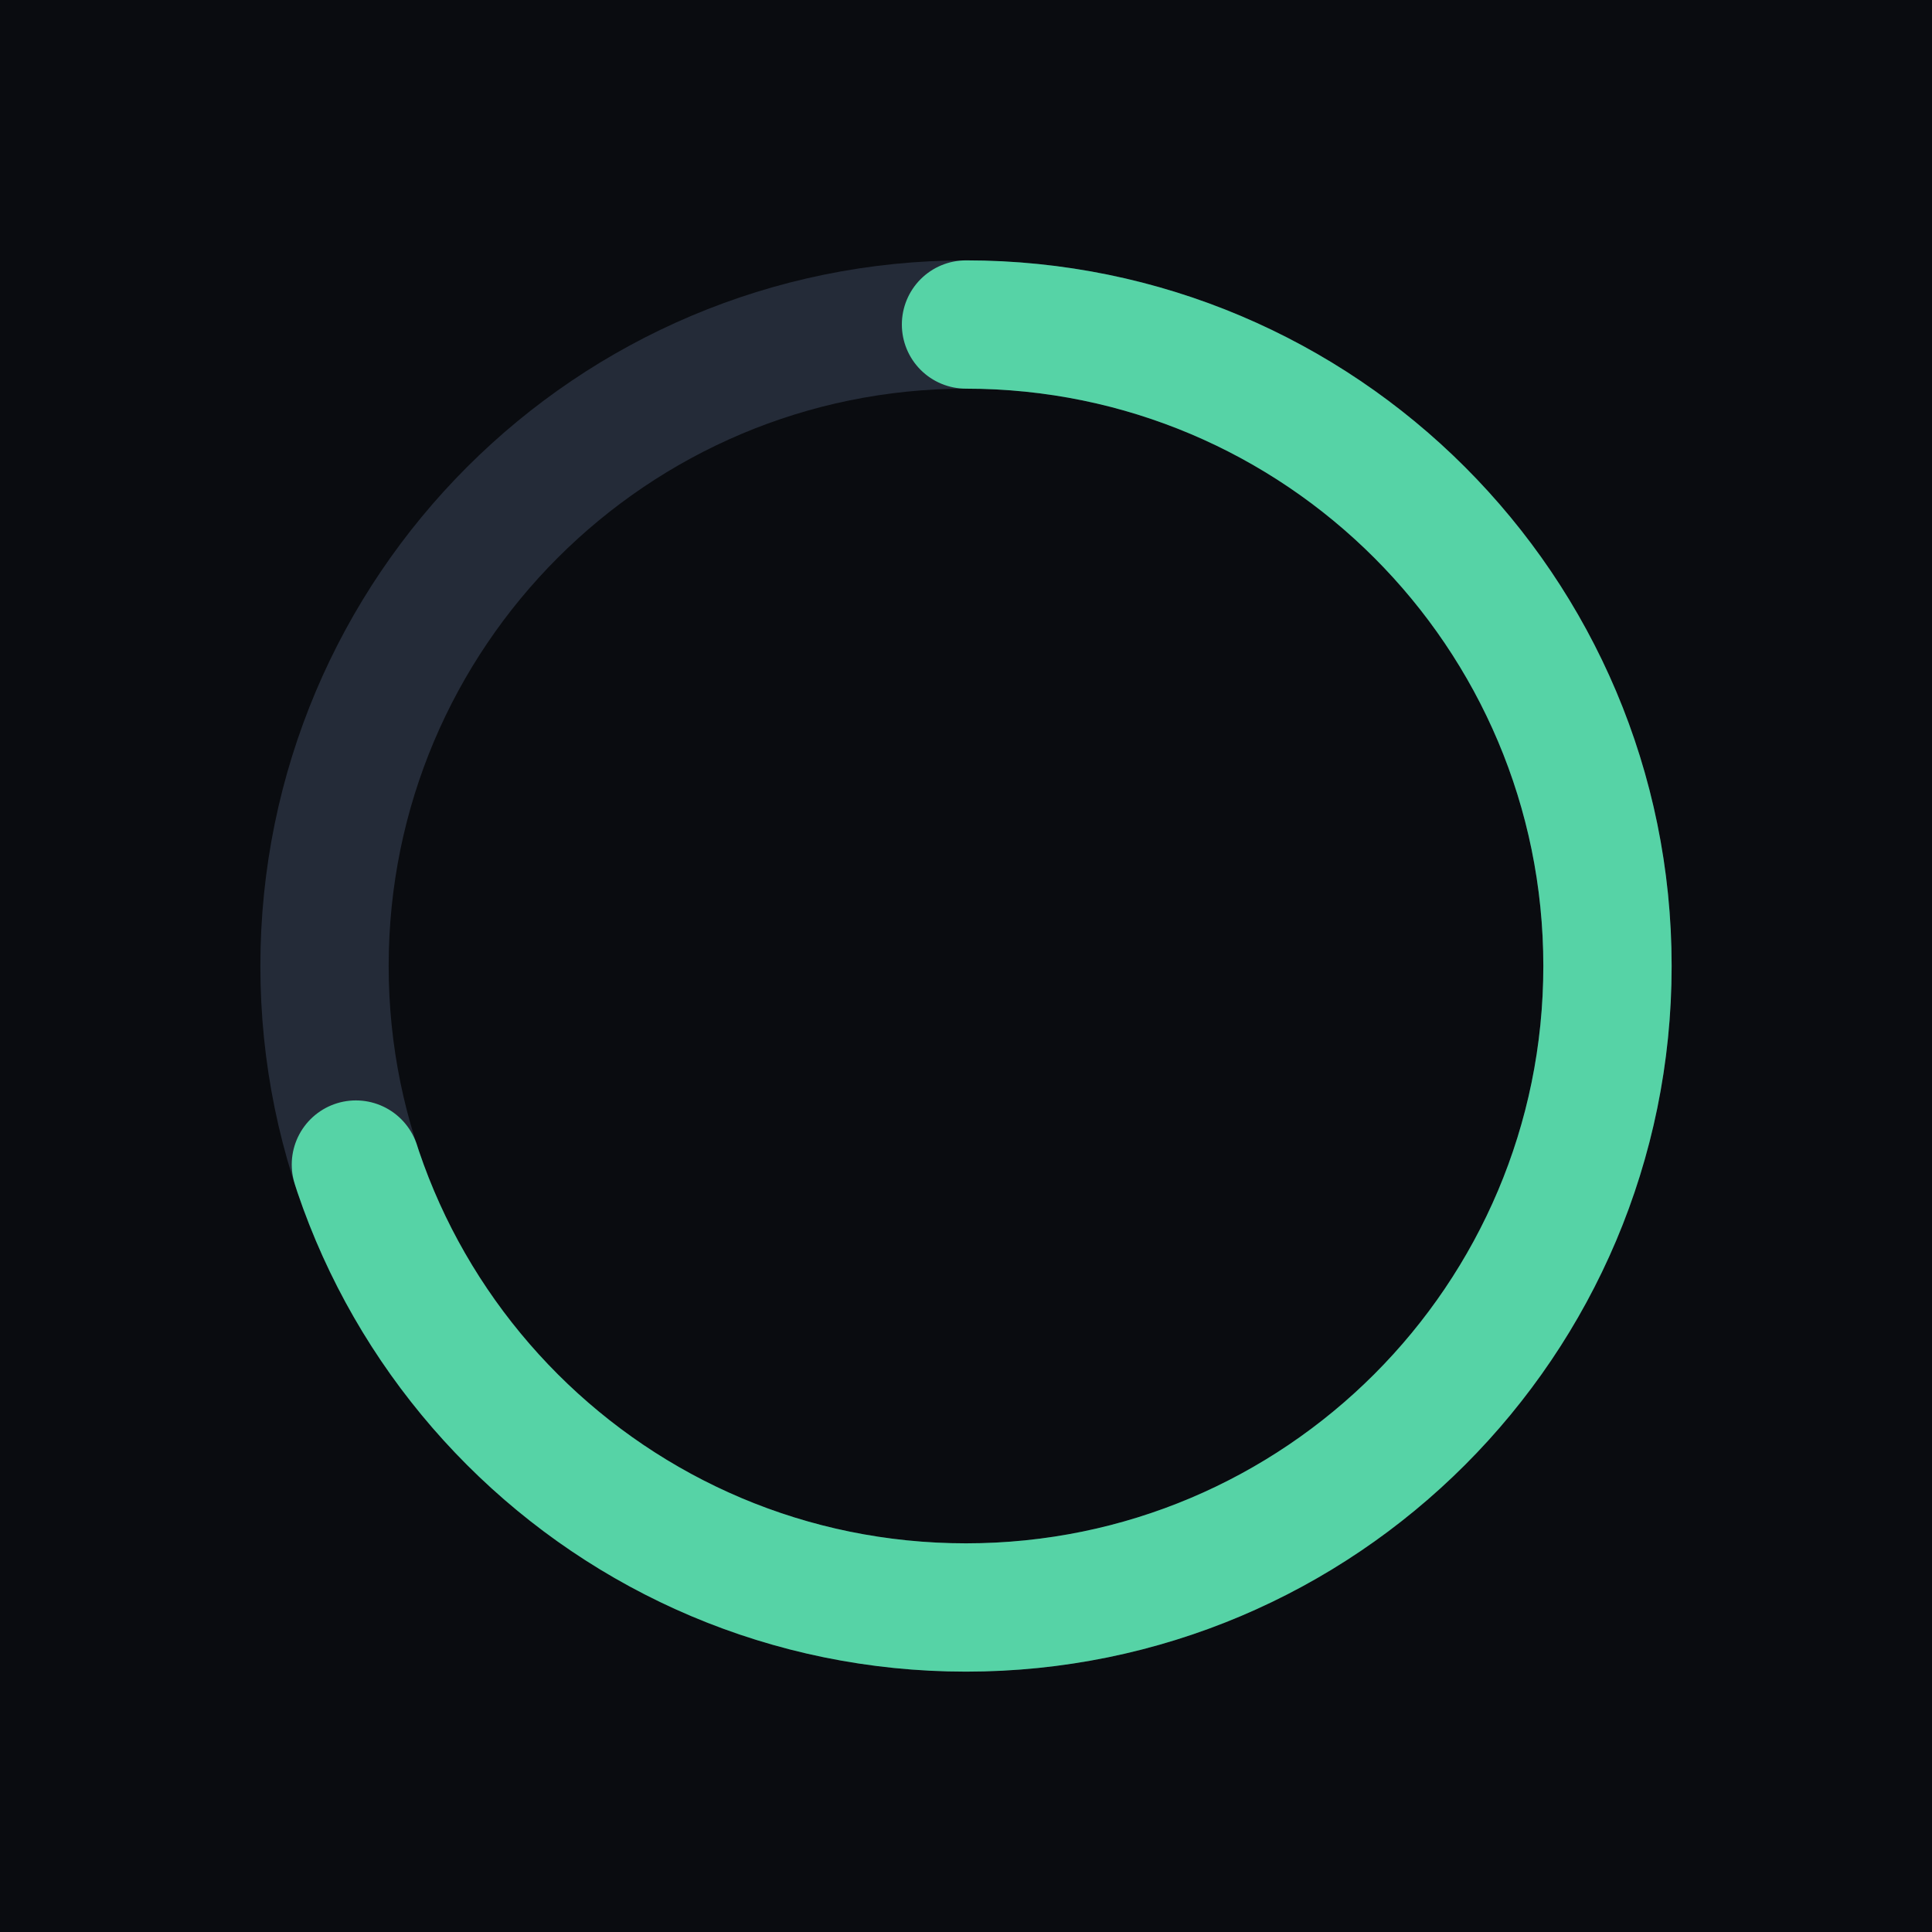
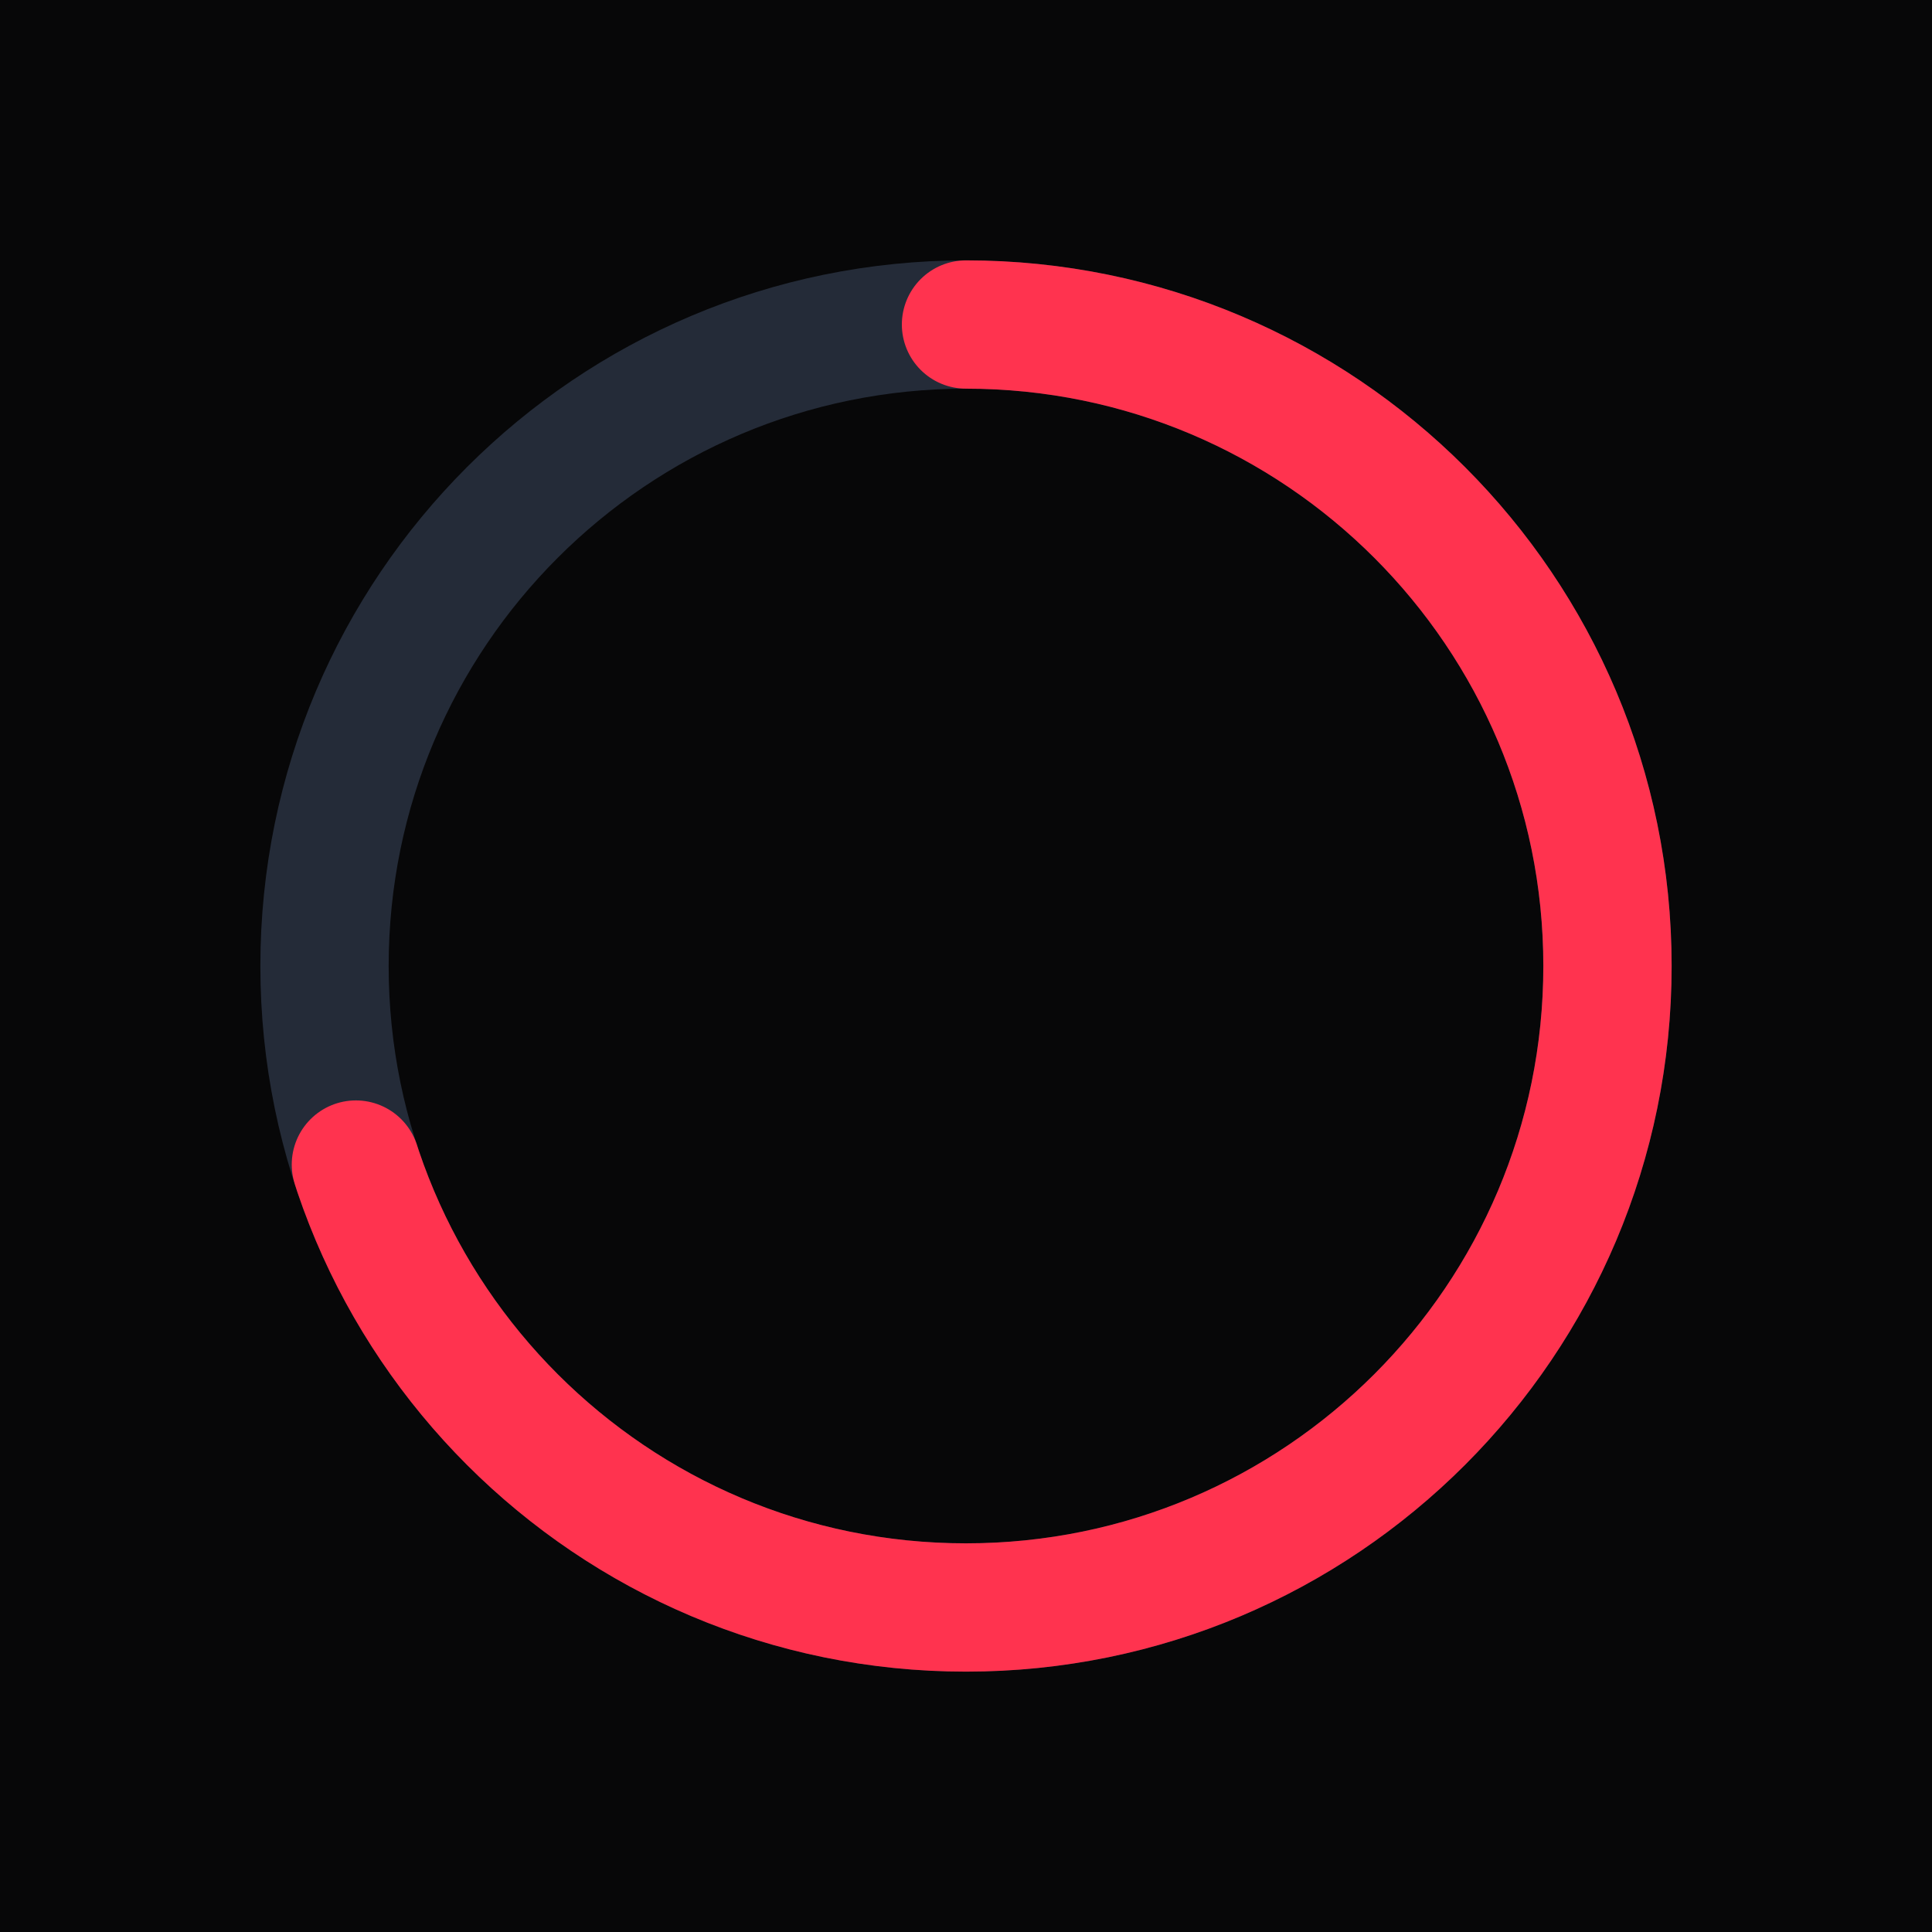
<svg xmlns="http://www.w3.org/2000/svg" viewBox="0 0 512 512" width="512" height="512">
-   <rect width="512" height="512" fill="#0A0C10" />
+   <rect width="512" height="512" fill="#070708" />
  <g transform="rotate(-90 256 256)" fill="none" stroke-width="34" stroke-linecap="round">
    <circle cx="256" cy="256" r="170" stroke="#242B38" />
-     <circle cx="256" cy="256" r="170" stroke="#56D3A6" stroke-dasharray="1068.14" stroke-dashoffset="320.44" />
+     <circle cx="256" cy="256" r="170" stroke="#FF334F" stroke-dasharray="1068.14" stroke-dashoffset="320.44" />
  </g>
</svg>
